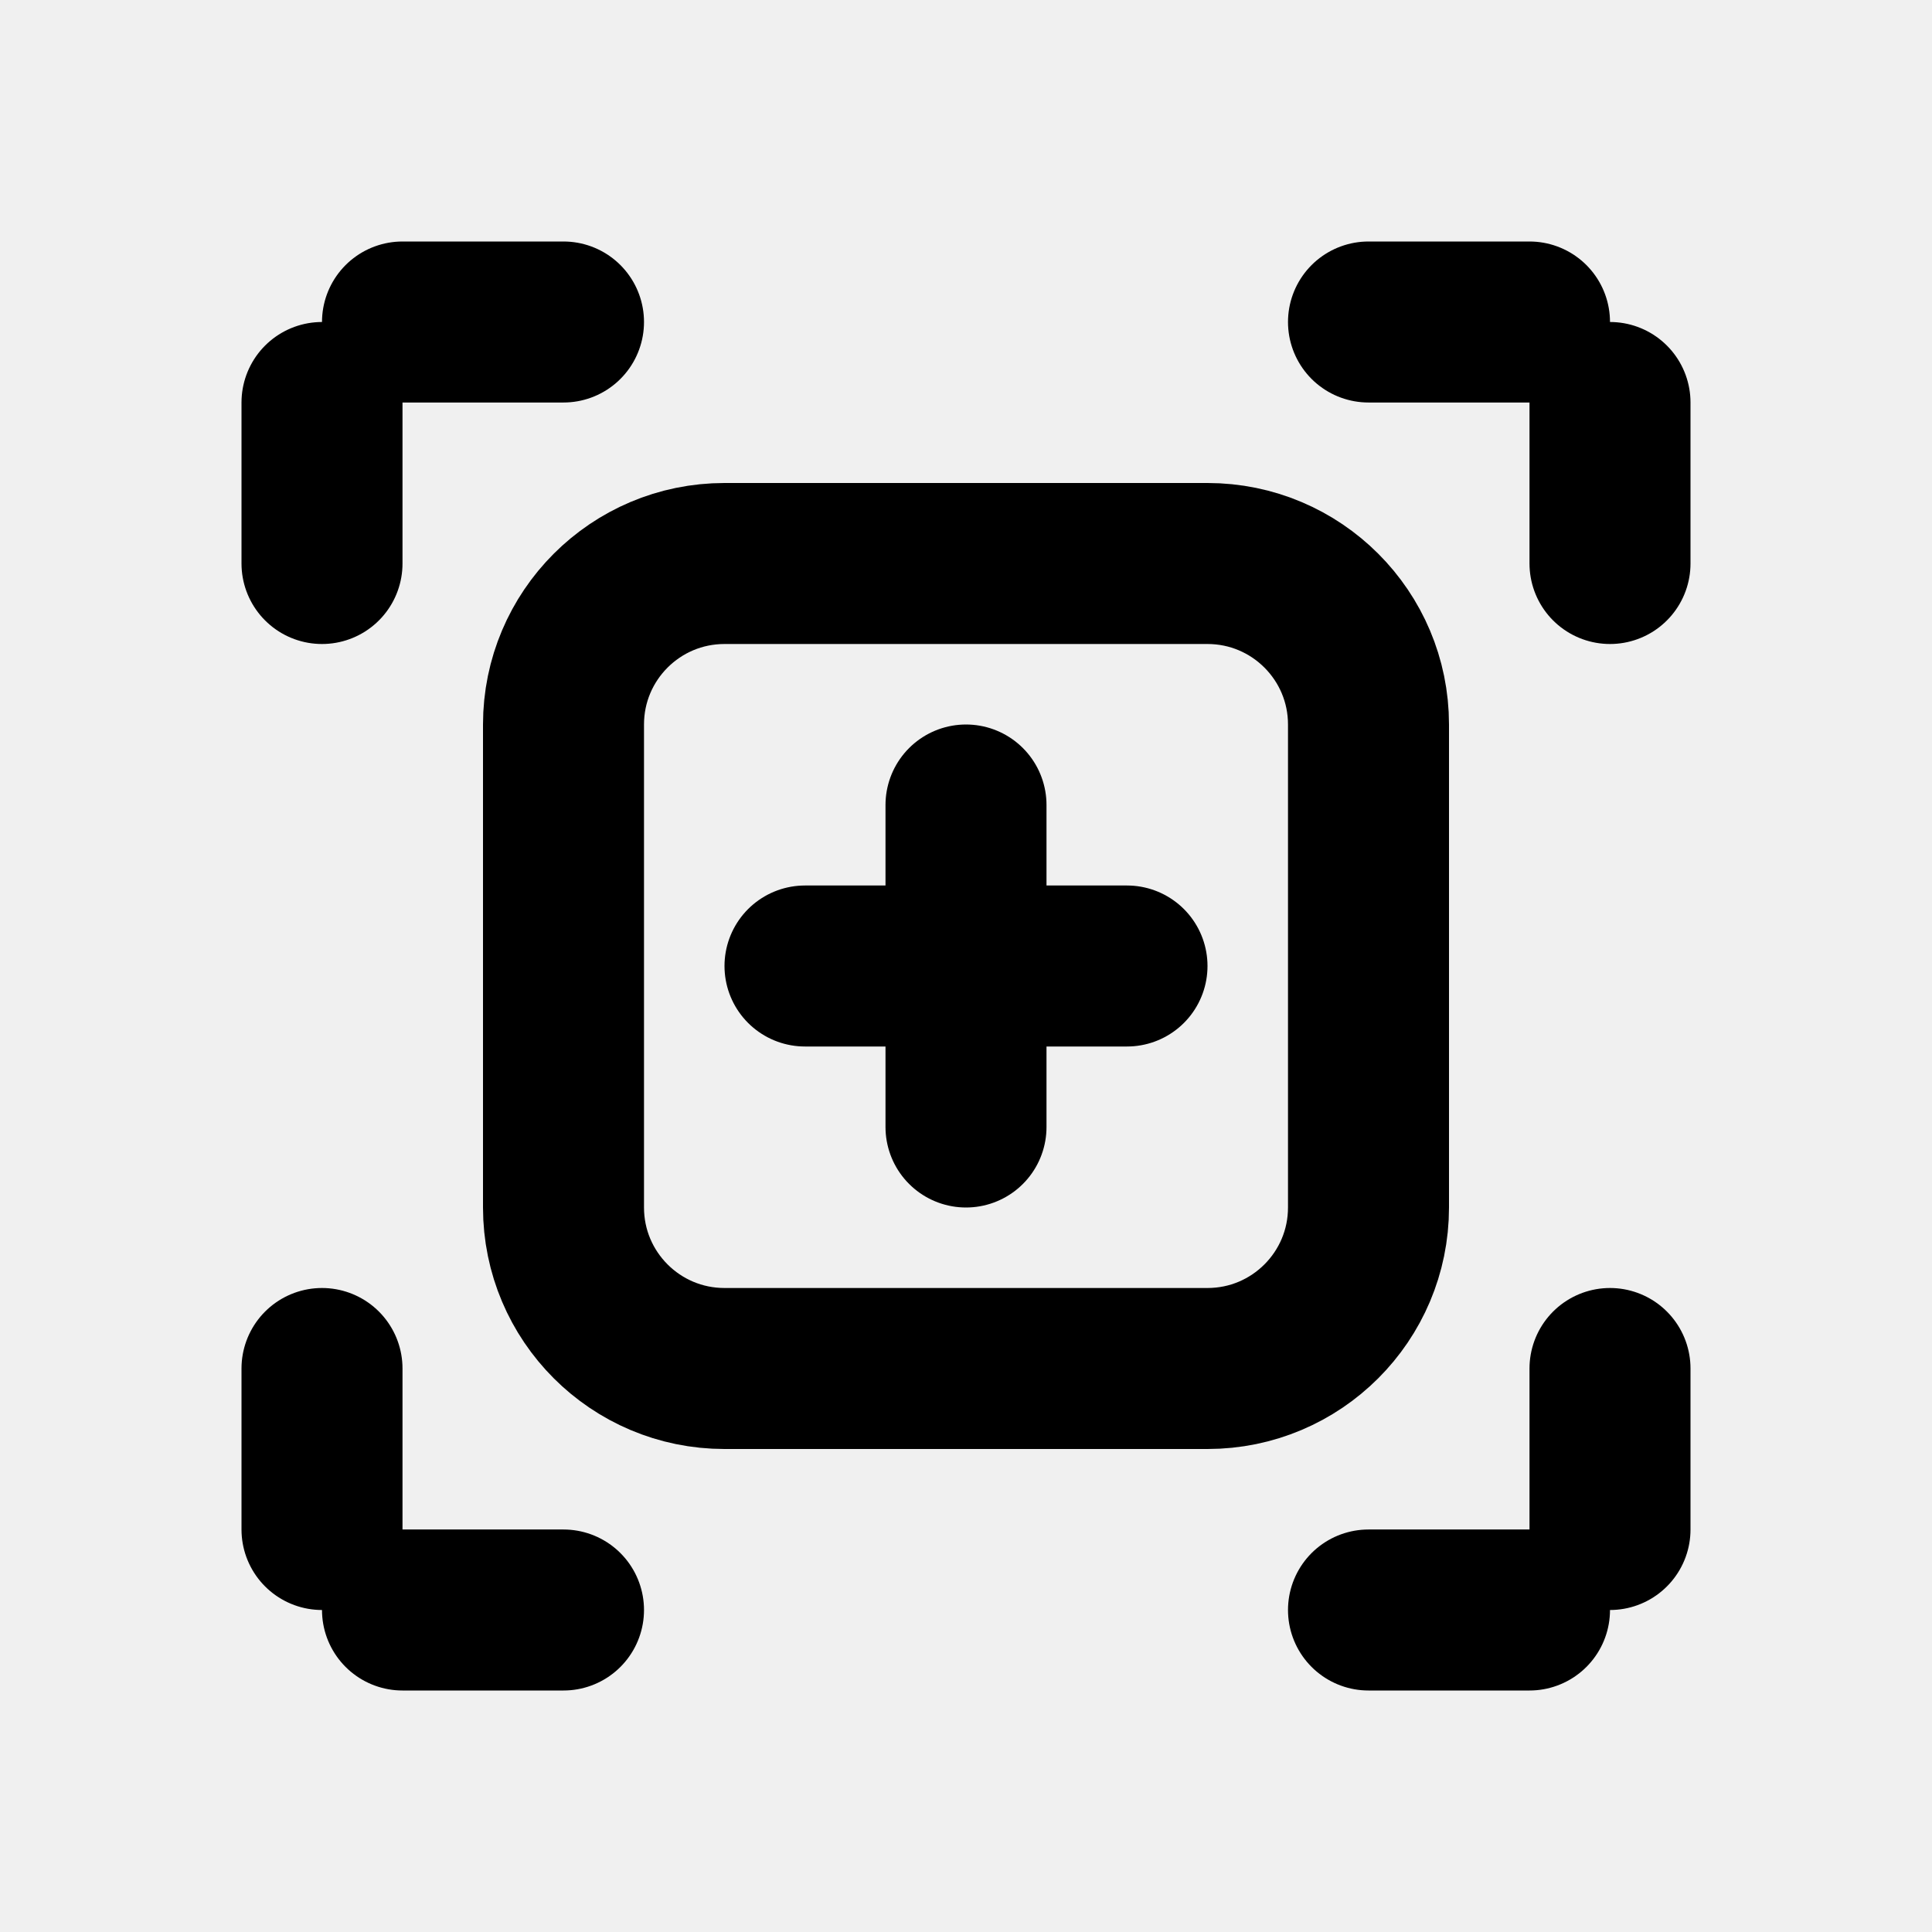
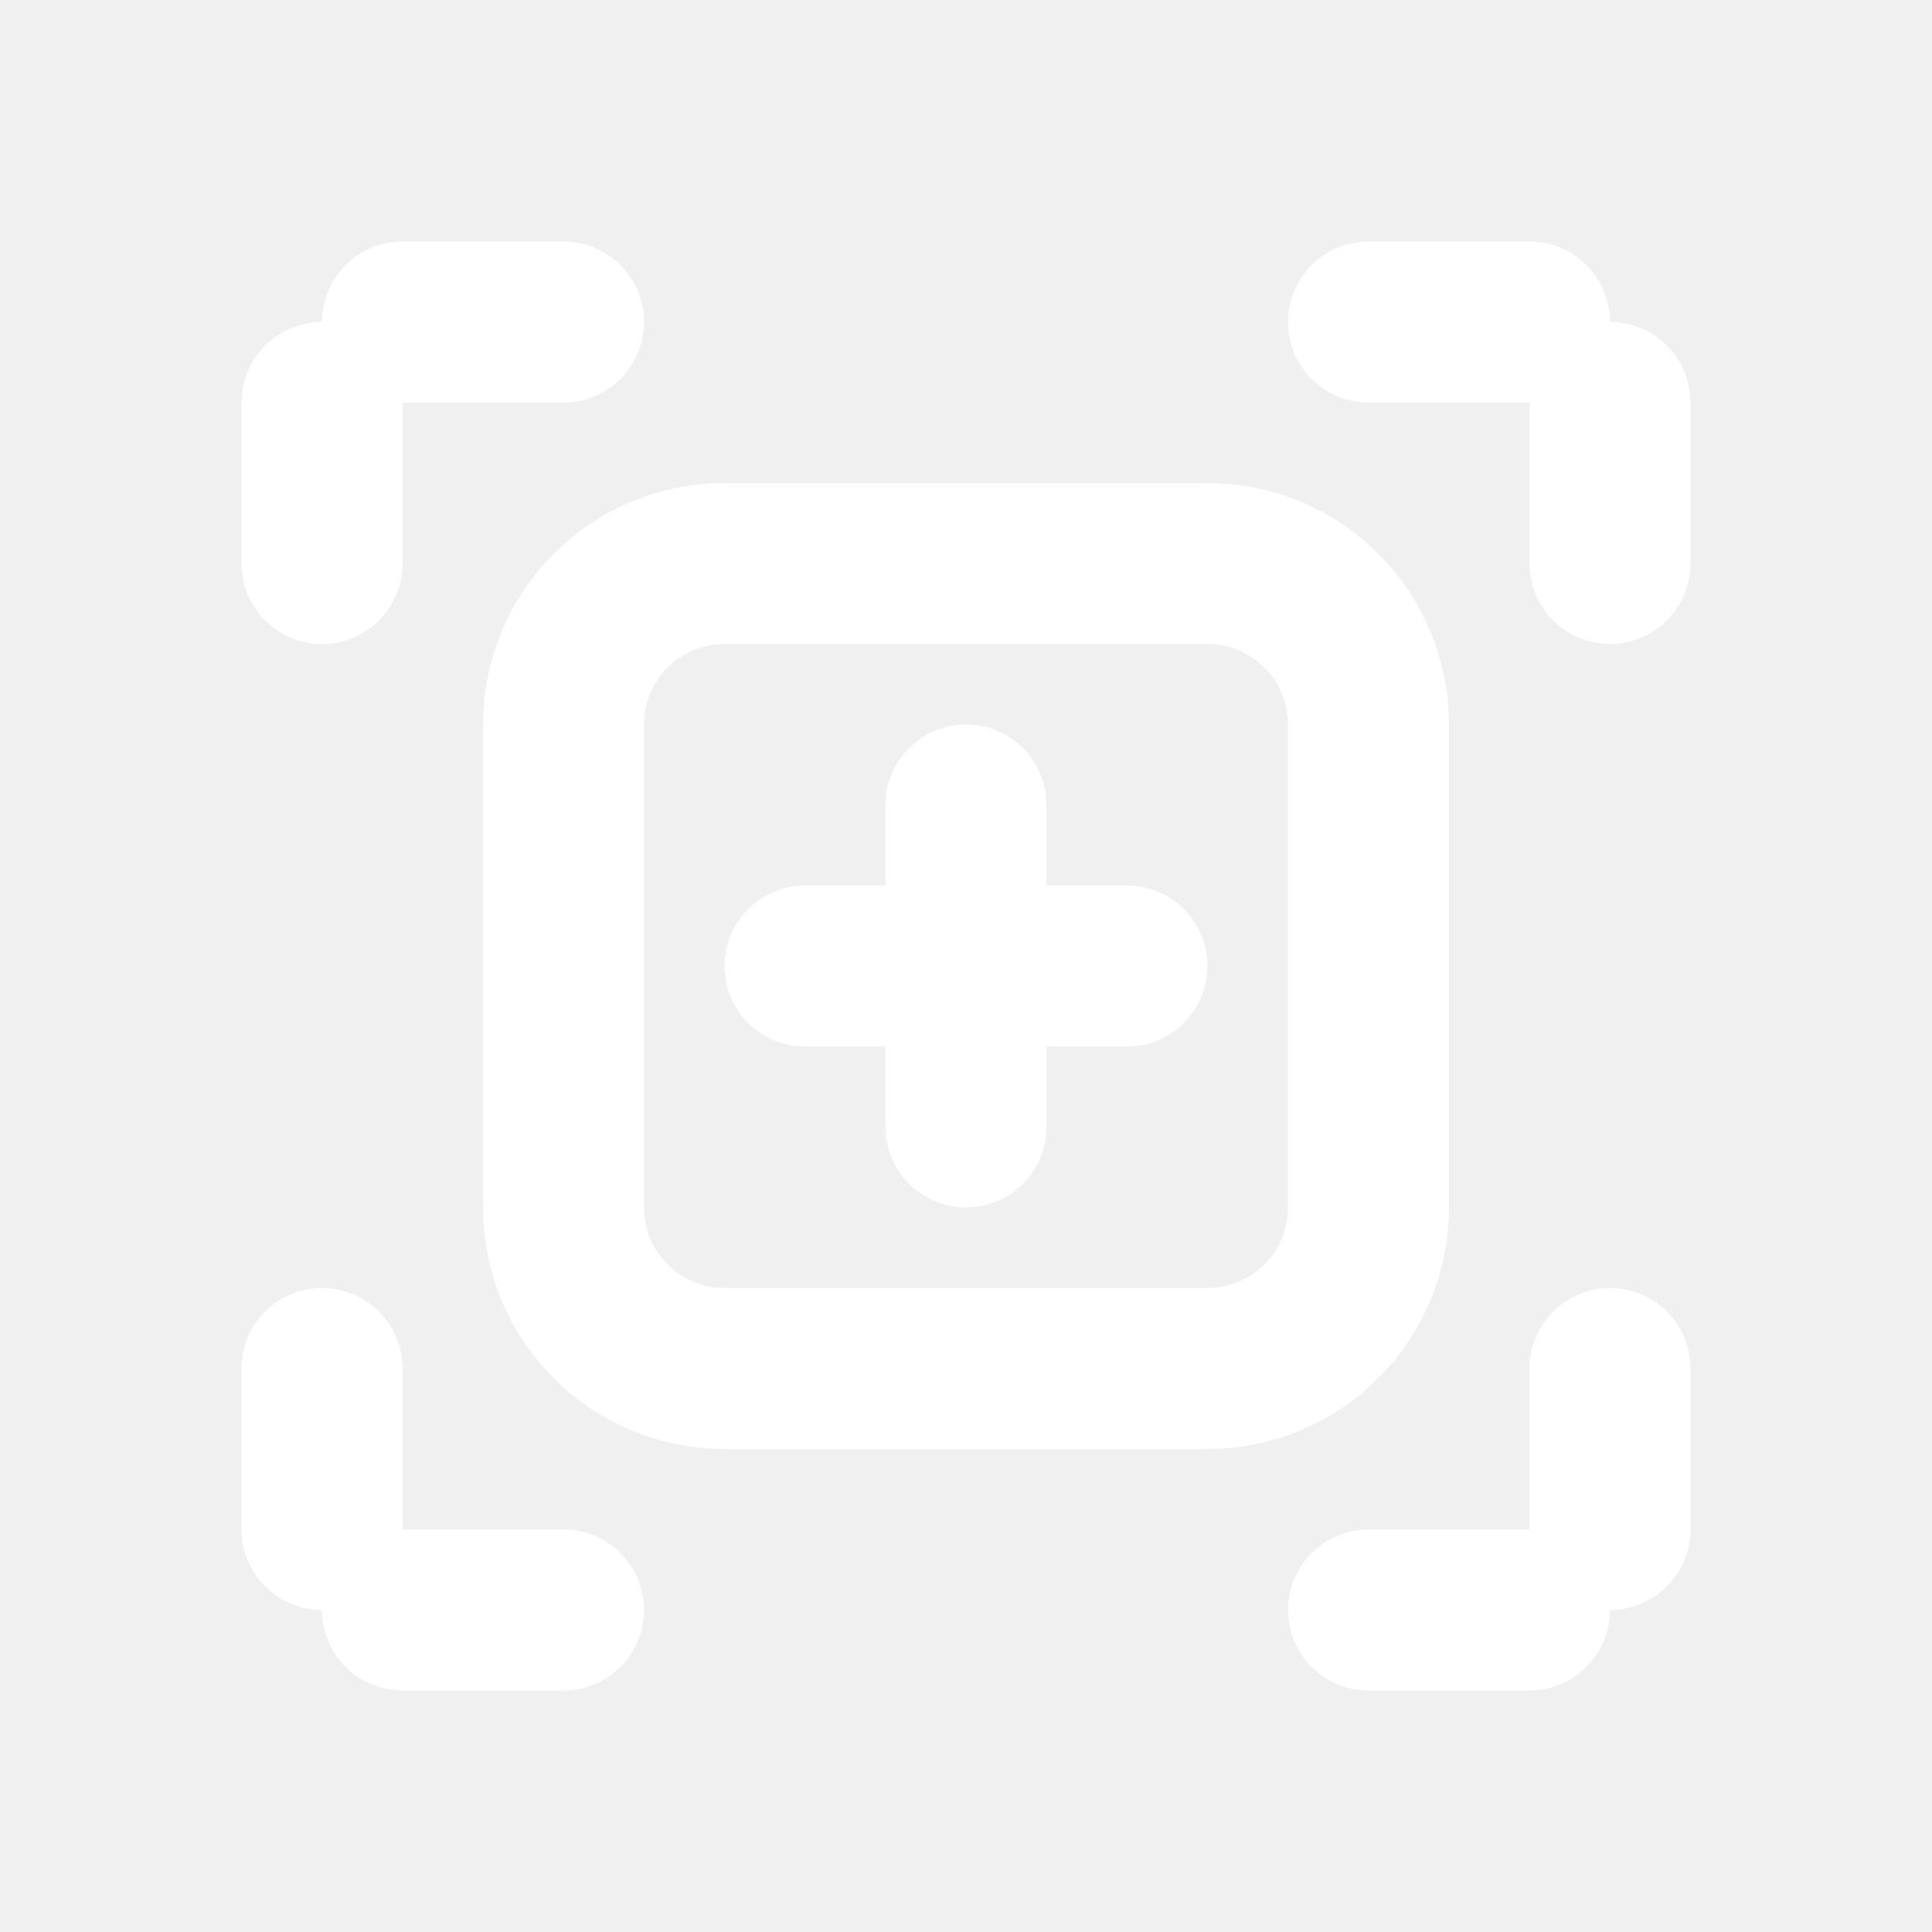
- <svg xmlns="http://www.w3.org/2000/svg" viewBox="0 0 24 24" width="24" height="24" fill="none" stroke="currentColor" stroke-width="2" stroke-linecap="round" stroke-linejoin="round">
+ <svg xmlns="http://www.w3.org/2000/svg" viewBox="0 0 24 24" width="24" height="24" fill="none" stroke="#ffffff" stroke-width="2" stroke-linecap="round" stroke-linejoin="round">
  <path stroke-dasharray="2 2" d="M4 7V4h3m10 0h3v3m0 10v3h-3M7 20H4v-3" />
  <rect x="7" y="7" width="10" height="10" rx="2" />
  <path d="M12 10v4m-2-2h4" />
</svg>
